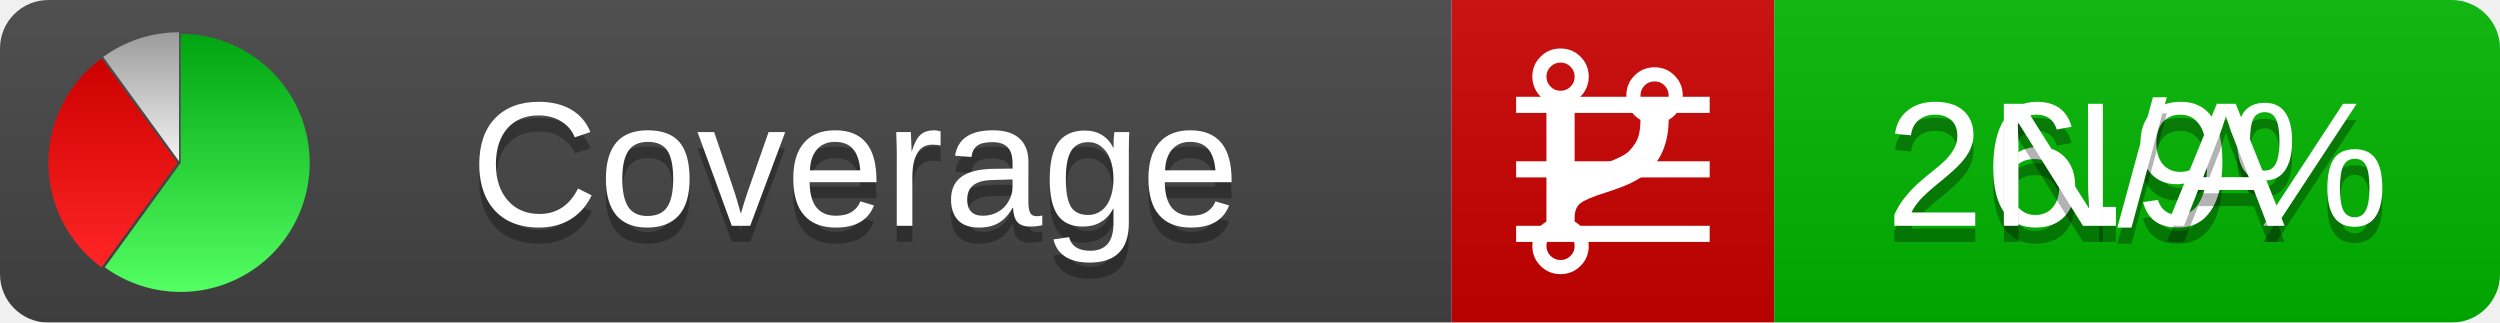
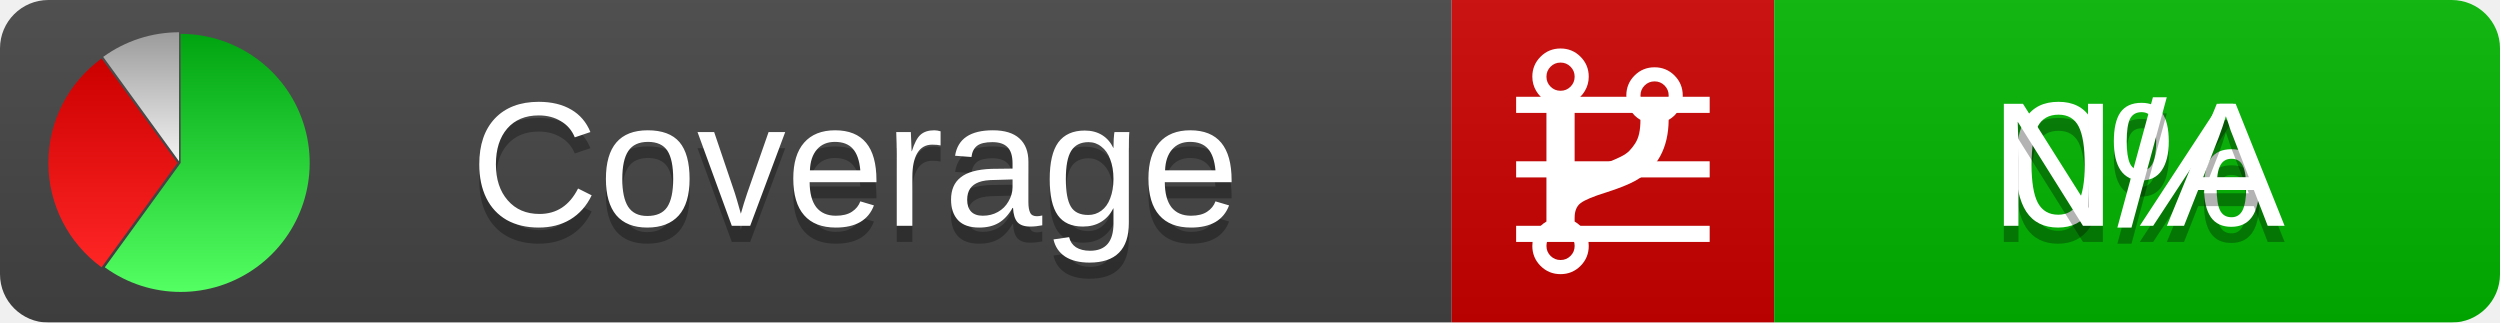
<svg xmlns="http://www.w3.org/2000/svg" xmlns:xlink="http://www.w3.org/1999/xlink" width="155" height="20">
  <style type="text/css">
          
            @keyframes fadeout {
              0 % { visibility: visible; opacity: 1; }
              40% { visibility: visible; opacity: 1; }
              50% { visibility: hidden; opacity: 0; }
              90% { visibility: hidden; opacity: 0; }
              100% { visibility: visible; opacity: 1; }
            }
            @keyframes fadein {
              0% { visibility: hidden; opacity: 0; }
              40% { visibility: hidden; opacity: 0; }
              50% { visibility: visible; opacity: 1; }
              90% { visibility: visible; opacity: 1; }
              100% { visibility: hidden; opacity: 0; }
            }
            .linecoverage {
                animation-duration: 10s;
                animation-name: fadeout;
                animation-iteration-count: infinite;
            }
            .branchcoverage {
                animation-duration: 10s;
                animation-name: fadein;
                animation-iteration-count: infinite;
            }
          
    </style>
  <defs>
    <linearGradient id="gradient" x2="0" y2="100%">
      <stop offset="0" stop-color="#bbb" stop-opacity=".1" />
      <stop offset="1" stop-opacity=".1" />
    </linearGradient>
    <linearGradient id="green" x2="0" y2="100%">
      <stop offset="0" stop-color="#00A410" />
      <stop offset="1" stop-color="#53FF63" />
    </linearGradient>
    <linearGradient id="red" x2="0" y2="100%">
      <stop offset="0" stop-color="#C00" />
      <stop offset="1" stop-color="#FF2525" />
    </linearGradient>
    <linearGradient id="gray" x2="0" y2="100%">
      <stop offset="0" stop-color="#9B9B9B" />
      <stop offset="1" stop-color="#F3F3F3" />
    </linearGradient>
    <mask id="mask">
      <rect width="155" height="20" rx="3" fill="#fff" />
    </mask>
    <g id="icon">
      <path style="fill:url(#green);" d="M205,202.5 l0,-200 a200,200 0 1,1 -117.558,361.803 z" />
      <path style="fill:url(#red);" d="M200,202.5 l-117.558,161.803 a200,200 0 0,1 0,-323.607 z" />
      <path style="fill:url(#gray);" d="M202.5,200 l-117.558,-161.803 a200,200 0 0,1 117.558,-38.196 z" />
    </g>
  </defs>
  <g mask="url(#mask)">
    <rect x="0" y="0" width="90" height="20" fill="#444" />
    <rect x="90" y="0" width="20" height="20" fill="#c00" />
    <rect x="110" y="0" width="45" height="20" fill="#00B600" />
    <rect x="0" y="0" width="155" height="20" fill="url(#gradient)" />
  </g>
  <g>
    <path class="linecoverage" stroke="#fff" d="M94 6.5 h12 M94 10.5 h12 M94 14.5 h12" />
    <path class="branchcoverage" fill="#fff" d="m 97.628,15.247 q 0,-0.364 -0.255,-0.619 -0.255,-0.255 -0.619,-0.255 -0.364,0 -0.619,0.255 -0.255,0.255 -0.255,0.619 0,0.364 0.255,0.619 0.255,0.255 0.619,0.255 0.364,0 0.619,-0.255 0.255,-0.255 0.255,-0.619 z m 0,-10.493 q 0,-0.364 -0.255,-0.619 -0.255,-0.255 -0.619,-0.255 -0.364,0 -0.619,0.255 -0.255,0.255 -0.255,0.619 0,0.364 0.255,0.619 0.255,0.255 0.619,0.255 0.364,0 0.619,-0.255 0.255,-0.255 0.255,-0.619 z m 5.83,1.166 q 0,-0.364 -0.255,-0.619 -0.255,-0.255 -0.619,-0.255 -0.364,0 -0.619,0.255 -0.255,0.255 -0.255,0.619 0,0.364 0.255,0.619 0.255,0.255 0.619,0.255 0.364,0 0.619,-0.255 0.255,-0.255 0.255,-0.619 z m 0.874,0 q 0,0.474 -0.237,0.879 -0.237,0.405 -0.638,0.633 -0.018,2.614 -2.059,3.771 -0.619,0.346 -1.849,0.738 -1.166,0.364 -1.544,0.647 -0.378,0.282 -0.378,0.911 l 0,0.237 q 0.401,0.228 0.638,0.633 0.237,0.405 0.237,0.879 0,0.729 -0.51,1.239 -0.51,0.51 -1.239,0.51 -0.729,0 -1.239,-0.51 -0.51,-0.51 -0.51,-1.239 0,-0.474 0.237,-0.879 0.237,-0.405 0.638,-0.633 l 0,-7.469 q -0.401,-0.228 -0.638,-0.633 -0.237,-0.405 -0.237,-0.879 0,-0.729 0.51,-1.239 0.51,-0.51 1.239,-0.51 0.729,0 1.239,0.51 0.51,0.51 0.51,1.239 0,0.474 -0.237,0.879 -0.237,0.405 -0.638,0.633 l 0,4.527 q 0.492,-0.237 1.403,-0.519 0.501,-0.155 0.797,-0.269 0.296,-0.114 0.642,-0.282 0.346,-0.169 0.537,-0.36 0.191,-0.191 0.369,-0.465 0.178,-0.273 0.255,-0.633 0.077,-0.36 0.077,-0.833 -0.401,-0.228 -0.638,-0.633 -0.237,-0.405 -0.237,-0.879 0,-0.729 0.51,-1.239 0.51,-0.51 1.239,-0.51 0.729,0 1.239,0.51 0.51,0.51 0.51,1.239 z" />
  </g>
  <g fill="#fff" text-anchor="middle" font-family="Verdana,Arial,Geneva,sans-serif" font-size="11">
    <a xlink:href="https://github.com/danielpalme/ReportGenerator" target="_top">
      <use xlink:href="#icon" transform="translate(3,2) scale(.04)" />
    </a>
    <text x="53" y="15" fill="#010101" fill-opacity=".3">Coverage</text>
    <text x="53" y="14" fill="#fff">Coverage</text>
-     <text class="linecoverage" x="132.5" y="15" fill="#010101" fill-opacity=".3">26.9%</text>
-     <text class="linecoverage" x="132.5" y="14">26.9%</text>
+     <text class="linecoverage" x="132.5" y="15" fill="#010101" fill-opacity=".3">0%</text>
+     <text class="linecoverage" x="132.5" y="14">0%</text>
    <text class="branchcoverage" x="132.5" y="15" fill="#010101" fill-opacity=".3">N/A</text>
    <text class="branchcoverage" x="132.5" y="14">N/A</text>
  </g>
  <g>
    <rect class="linecoverage" x="90" y="0" width="65" height="20" fill-opacity="0" />
    <rect class="branchcoverage" x="90" y="0" width="65" height="20" fill-opacity="0" />
  </g>
</svg>
